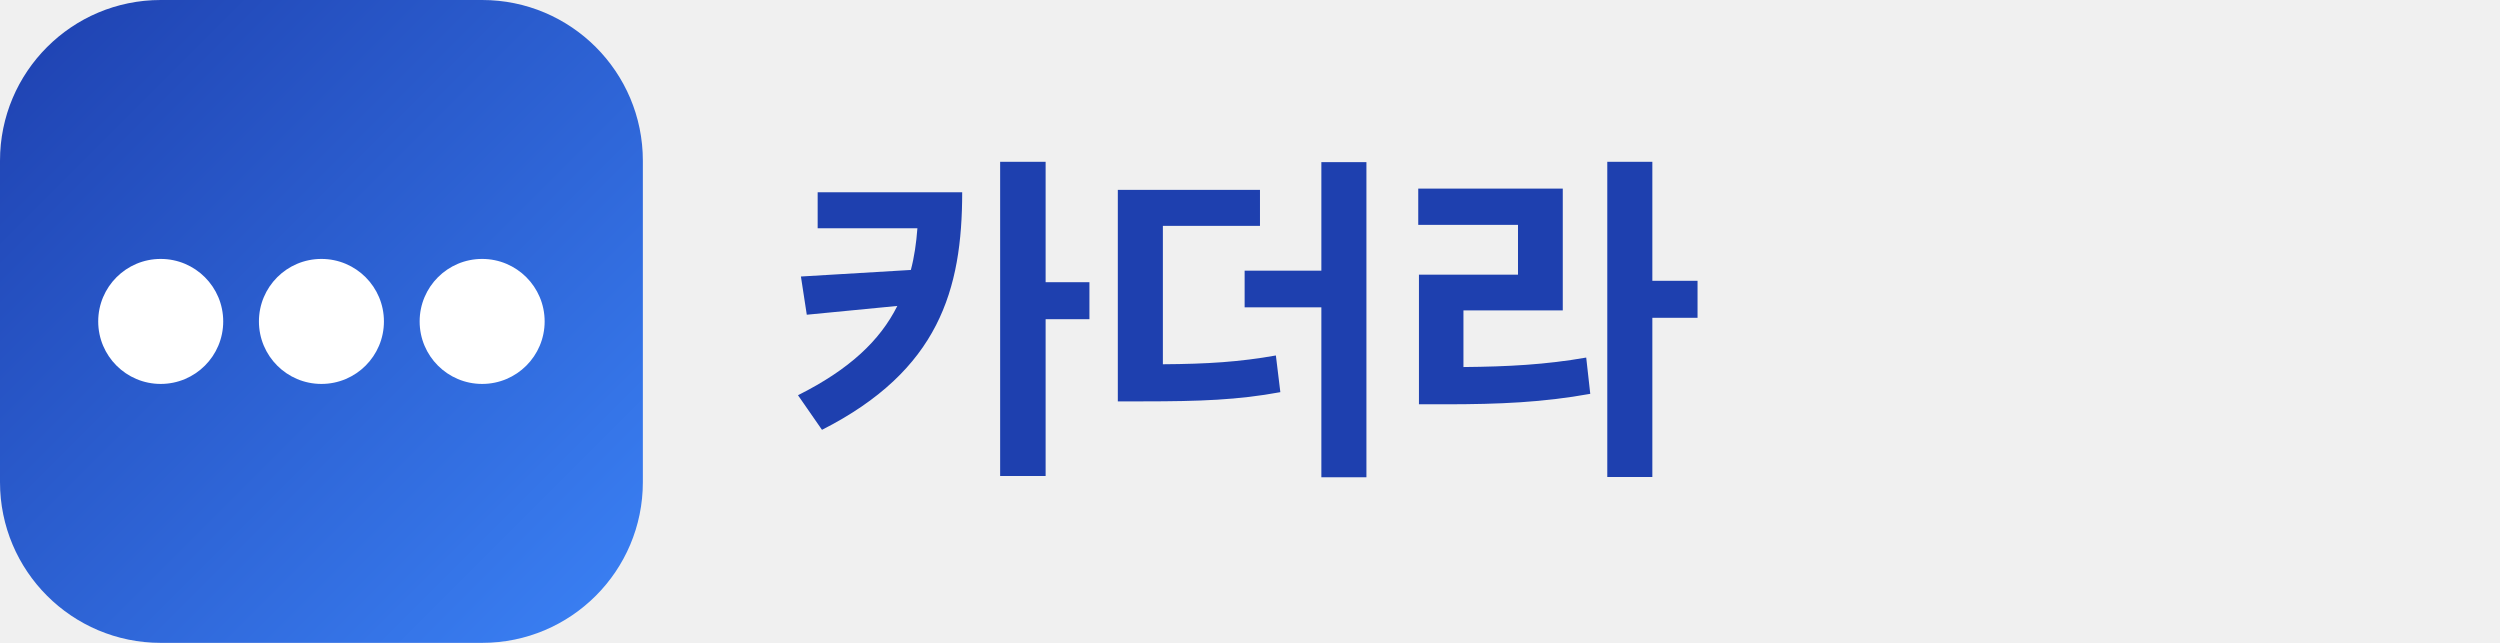
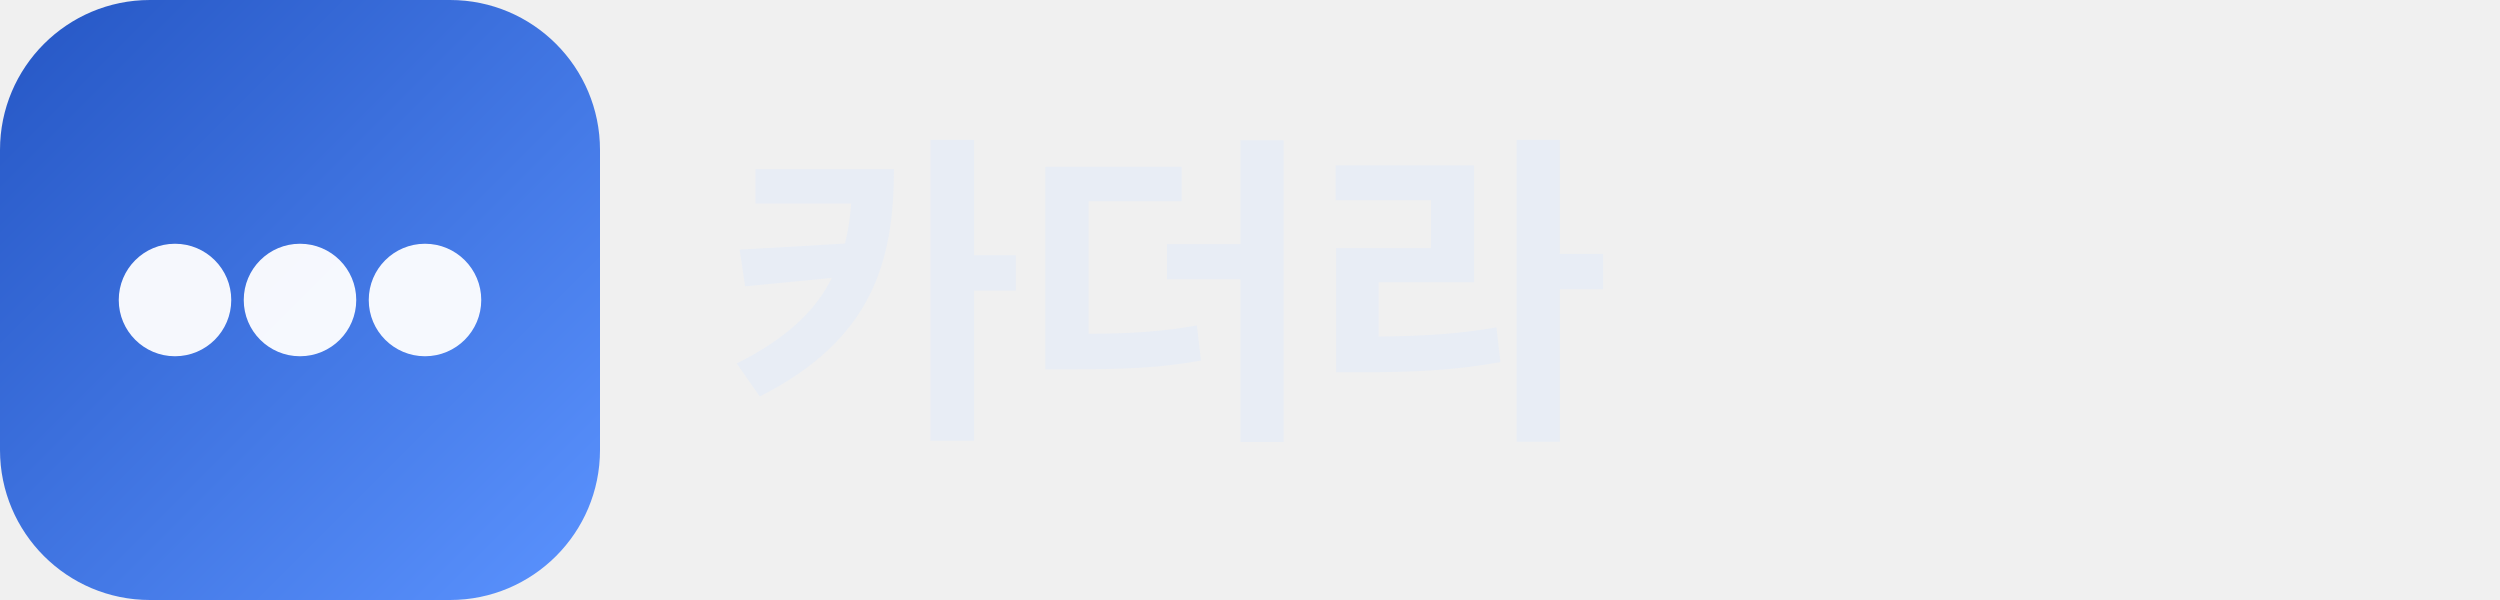
- <svg xmlns="http://www.w3.org/2000/svg" width="280" height="72" viewBox="0 0 280 72">
+ <svg xmlns="http://www.w3.org/2000/svg" width="200" height="48" viewBox="0 0 200 48">
  <defs>
-     <linearGradient id="ng" x1="0%" y1="0%" x2="100%" y2="100%">
-       <stop offset="0%" stop-color="#1E40AF" />
-       <stop offset="100%" stop-color="#3B82F6" />
+     <linearGradient id="lg" x1="0%" y1="0%" x2="100%" y2="100%">
+       <stop offset="0%" stop-color="#2556C4" />
+       <stop offset="100%" stop-color="#5B93FF" />
    </linearGradient>
  </defs>
-   <rect x="0" y="0" width="72" height="72" rx="18" fill="url(#ng)" />
-   <circle cx="18" cy="36" r="7" fill="white" />
-   <circle cx="36" cy="36" r="7" fill="white" />
-   <circle cx="54" cy="36" r="7" fill="white" />
-   <text x="88" y="50" font-family="'Pretendard Variable', -apple-system, sans-serif" font-size="38" font-weight="700" fill="#1E40AF" letter-spacing="-1">카더라</text>
+   <rect width="48" height="48" rx="12" fill="url(#lg)" />
+   <circle cx="14" cy="24" r="4.5" fill="white" opacity="0.95" />
+   <circle cx="24" cy="24" r="4.5" fill="white" opacity="0.95" />
+   <circle cx="34" cy="24" r="4.5" fill="white" opacity="0.95" />
+   <text x="58" y="33" font-family="system-ui,-apple-system,sans-serif" font-weight="900" font-size="26" fill="#E8EDF5" letter-spacing="-0.5">카더라</text>
</svg>
